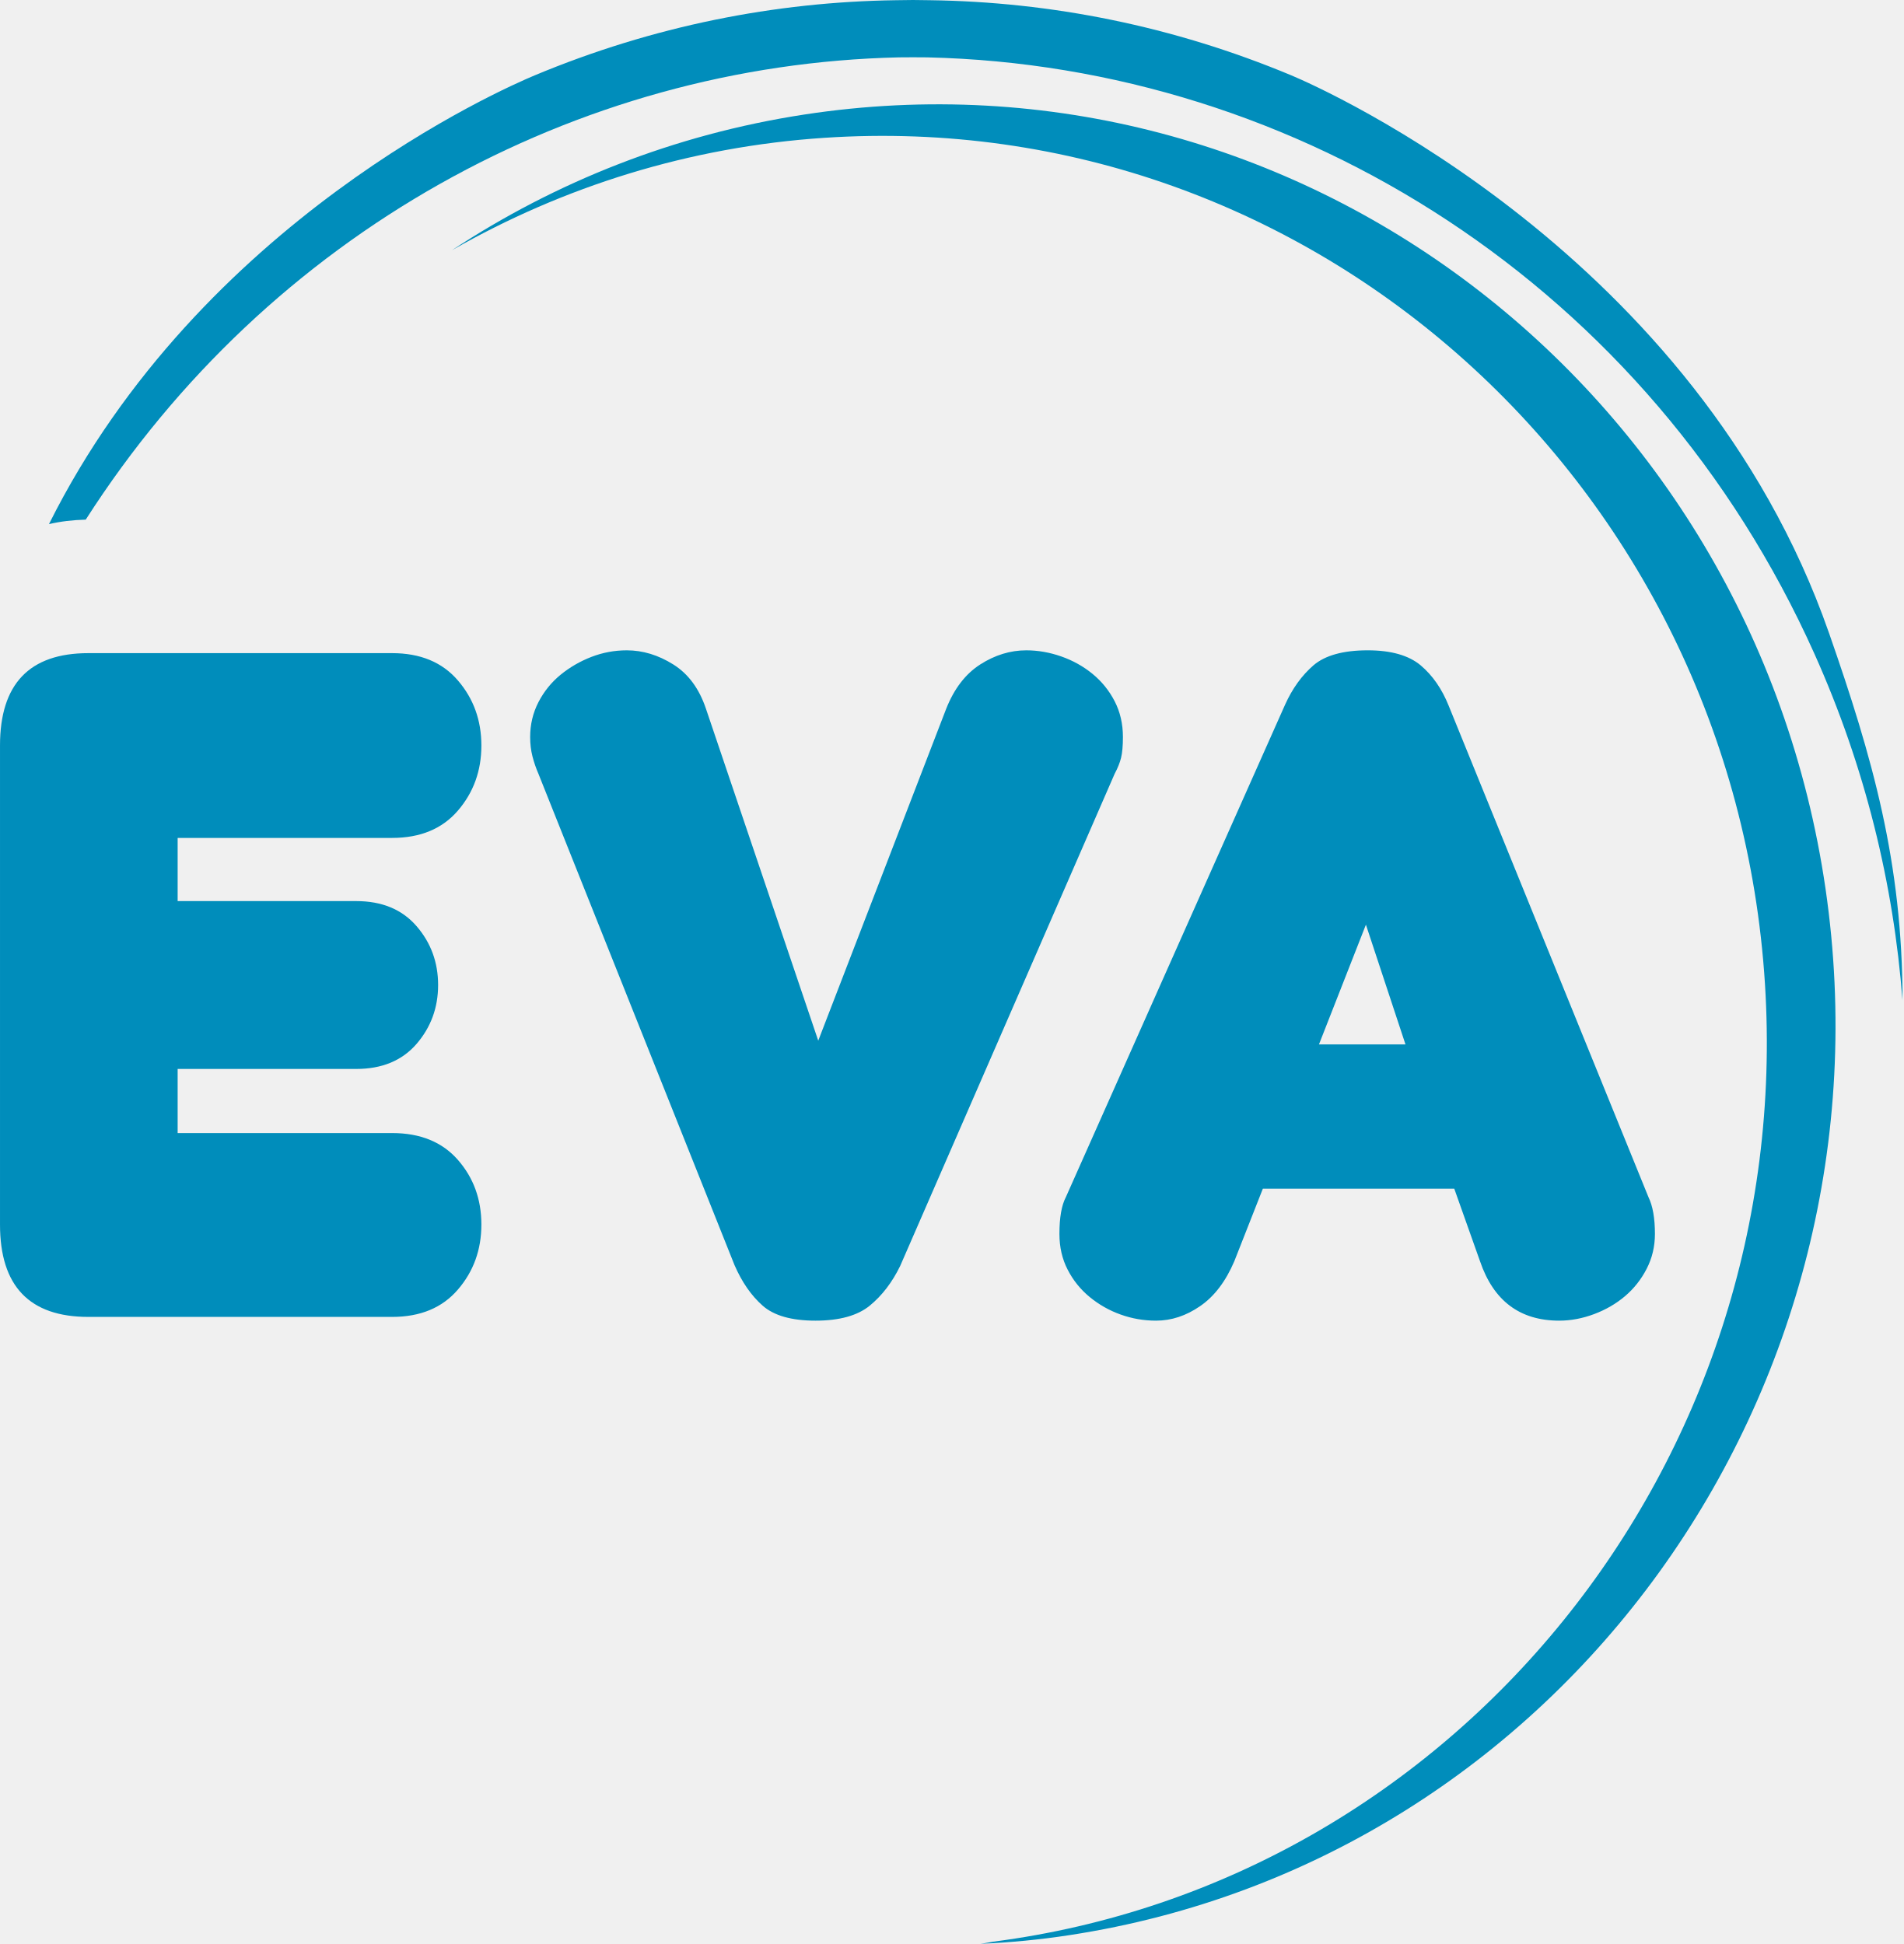
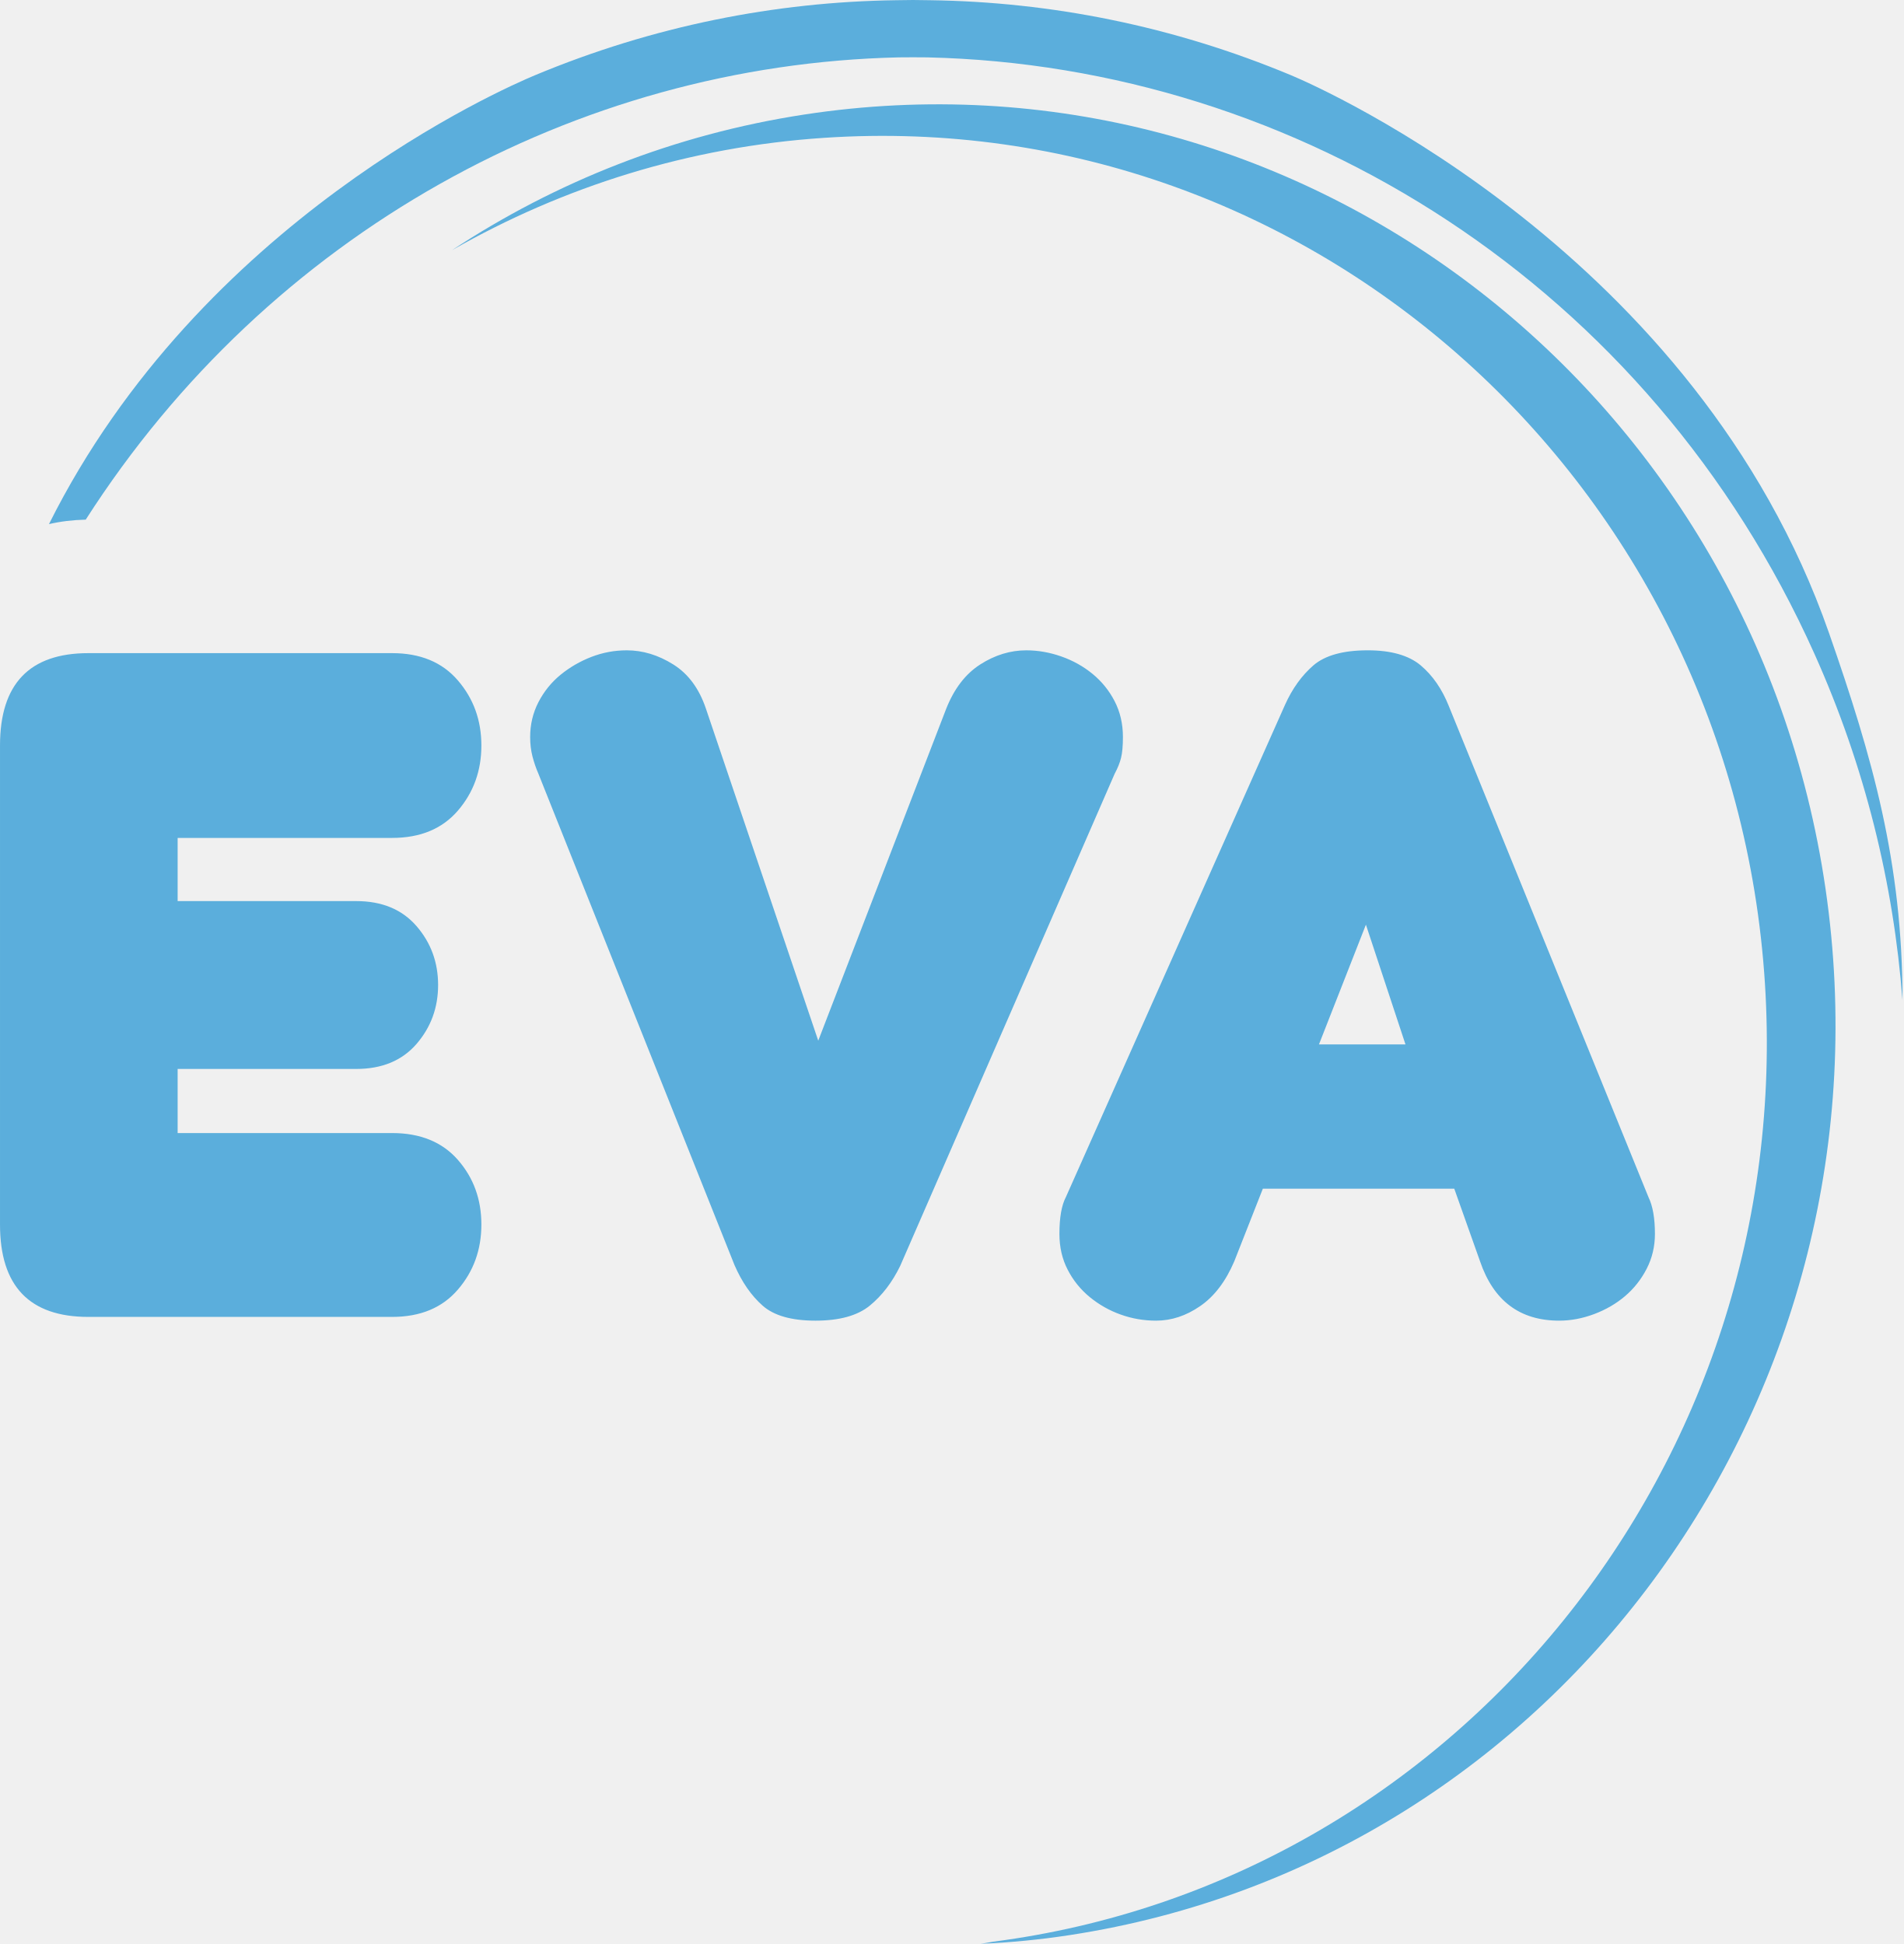
<svg xmlns="http://www.w3.org/2000/svg" width="416" height="425" viewBox="0 0 416 425" fill="none">
-   <mask id="mask0_59_2" style="mask-type:luminance" maskUnits="userSpaceOnUse" x="0" y="0" width="416" height="425">
+   <mask id="mask0_62_117" style="mask-type:luminance" maskUnits="userSpaceOnUse" x="0" y="0" width="416" height="425">
    <path d="M415.835 0H0V424.97H415.835V0Z" fill="white" />
  </mask>
-   <g mask="url(#mask0_59_2)">
-     <path d="M245.034 165.667C245.303 164.566 245.439 163.063 245.439 161.129C245.439 158.247 244.835 155.64 243.627 153.297C242.419 150.96 240.808 148.973 238.797 147.325C236.785 145.674 234.505 144.404 231.96 143.511C229.411 142.618 226.859 142.175 224.314 142.175C220.827 142.175 217.472 143.2 214.253 145.261C211.035 147.325 208.554 150.551 206.813 154.948L178.845 227.514L154.302 154.948C152.825 150.551 150.452 147.325 147.158 145.261C143.874 143.201 140.488 142.175 137 142.175C134.321 142.175 131.737 142.656 129.259 143.614C126.773 144.579 124.53 145.883 122.518 147.523C120.506 149.174 118.896 151.172 117.688 153.507C116.484 155.842 115.877 158.384 115.877 161.129C115.877 162.644 116.046 164.055 116.381 165.362C116.716 166.664 117.148 167.93 117.688 169.171L160.541 276.571C162.153 280.284 164.196 283.238 166.682 285.436C169.157 287.63 173.017 288.724 178.247 288.724C183.472 288.724 187.429 287.63 190.114 285.436C192.795 283.238 195.005 280.347 196.751 276.767L243.628 169.171C244.296 167.93 244.761 166.773 245.035 165.668L245.034 165.667ZM288.287 228.333L298.549 202.153L307.197 228.33L288.287 228.333ZM360.31 261.723L316.655 154.324C315.178 150.626 313.133 147.669 310.519 145.459C307.908 143.275 304.047 142.174 298.953 142.174C293.587 142.174 289.624 143.275 287.079 145.459C284.53 147.67 282.454 150.55 280.851 154.125L232.963 261.725C232.025 263.511 231.56 266.193 231.56 269.767C231.56 272.65 232.159 275.264 233.371 277.596C234.574 279.938 236.187 281.923 238.196 283.573C240.209 285.223 242.453 286.5 244.932 287.384C247.418 288.279 249.995 288.723 252.68 288.723C256.034 288.723 259.248 287.669 262.336 285.531C265.421 283.409 267.905 280.141 269.782 275.74L276.021 259.876L317.861 259.871L323.493 275.74C326.446 284.401 332.209 288.723 340.797 288.723C343.344 288.723 345.893 288.241 348.443 287.284C350.988 286.326 353.236 285.021 355.183 283.369C357.124 281.718 358.704 279.732 359.909 277.389C361.114 275.056 361.72 272.509 361.72 269.767C361.72 266.328 361.249 263.648 360.31 261.723ZM85.703 183.187C91.87 183.187 96.669 181.197 100.088 177.214C103.511 173.229 105.216 168.487 105.216 162.99C105.216 157.489 103.511 152.747 100.088 148.765C96.669 144.777 91.87 142.791 85.703 142.791H19.318C6.439 142.791 0.001 149.52 0.001 162.99V267.707C0.001 281.175 6.439 287.904 19.318 287.904H85.703C91.87 287.904 96.669 285.915 100.088 281.923C103.511 277.946 105.216 273.204 105.216 267.707C105.216 262.208 103.511 257.5 100.088 253.58C96.669 249.671 91.87 247.709 85.703 247.709H38.828V233.695H77.858C83.492 233.695 87.881 231.872 91.035 228.234C94.186 224.585 95.758 220.288 95.758 215.345C95.758 210.395 94.187 206.101 91.035 202.463C87.881 198.824 83.492 196.999 77.858 196.999H38.828V183.187H85.703Z" fill="#008DBB" />
-     <path d="M399.768 138.39C370.845 55.549 289.1 19.345 282.295 16.493C256.4 5.668 229.655 0.406 203.282 0.047C202.046 0.017 200.804 0.005 199.559 0C198.317 0.005 197.076 0.017 195.839 0.047C169.468 0.406 142.723 5.668 116.824 16.493C110.024 19.345 43.881 48.164 10.702 114.583C13.201 113.996 15.89 113.677 18.739 113.604C58.8 51.006 125.931 14.133 196.445 12.543C197.481 12.535 198.525 12.515 199.562 12.524C200.598 12.515 201.638 12.535 202.678 12.543C283.676 14.374 360.518 62.464 396.605 142.984C407.656 167.623 413.894 193.244 415.835 218.777C415.835 188.562 409.255 165.568 399.769 138.39H399.768Z" fill="#008DBB" />
-     <path d="M175.761 25.045C147.394 29.395 121.408 39.78 98.773 54.711C123.037 40.834 150.6 32.085 180.191 30.129C286.783 23.033 378.839 105.823 385.768 215.054C392.421 320.194 317.781 411.44 217.143 424.485C216.203 424.639 215.261 424.827 214.315 424.97C220.774 424.668 227.273 424.066 233.799 423.055C341.071 406.639 415.032 304.204 399.011 194.314C382.982 84.397 283.029 8.608 175.761 25.045Z" fill="#008DBB" />
+   <g mask="url(#mask0_62_117)">
+     <path d="M245.034 165.667C245.303 164.566 245.439 163.063 245.439 161.129C245.439 158.247 244.835 155.64 243.627 153.297C242.419 150.96 240.808 148.973 238.797 147.325C236.785 145.674 234.505 144.404 231.96 143.511C229.411 142.618 226.859 142.175 224.314 142.175C220.827 142.175 217.472 143.2 214.253 145.261C211.035 147.325 208.554 150.551 206.813 154.948L178.845 227.514L154.302 154.948C152.825 150.551 150.452 147.325 147.158 145.261C143.874 143.201 140.488 142.175 137 142.175C134.321 142.175 131.737 142.656 129.259 143.614C126.773 144.579 124.53 145.883 122.518 147.523C120.506 149.174 118.896 151.172 117.688 153.507C116.484 155.842 115.877 158.384 115.877 161.129C115.877 162.644 116.046 164.055 116.381 165.362C116.716 166.664 117.148 167.93 117.688 169.171L160.541 276.571C162.153 280.284 164.196 283.238 166.682 285.436C169.157 287.63 173.017 288.724 178.247 288.724C183.472 288.724 187.429 287.63 190.114 285.436C192.795 283.238 195.005 280.347 196.751 276.767L243.628 169.171C244.296 167.93 244.761 166.773 245.035 165.668L245.034 165.667ZM288.287 228.333L298.549 202.153L307.197 228.33L288.287 228.333ZM360.31 261.723L316.655 154.324C315.178 150.626 313.133 147.669 310.519 145.459C307.908 143.275 304.047 142.174 298.953 142.174C293.587 142.174 289.624 143.275 287.079 145.459C284.53 147.67 282.454 150.55 280.851 154.125L232.963 261.725C232.025 263.511 231.56 266.193 231.56 269.767C231.56 272.65 232.159 275.264 233.371 277.596C234.574 279.938 236.187 281.923 238.196 283.573C240.209 285.223 242.453 286.5 244.932 287.384C247.418 288.279 249.995 288.723 252.68 288.723C256.034 288.723 259.248 287.669 262.336 285.531C265.421 283.409 267.905 280.141 269.782 275.74L276.021 259.876L317.861 259.871L323.493 275.74C326.446 284.401 332.209 288.723 340.797 288.723C343.344 288.723 345.893 288.241 348.443 287.284C350.988 286.326 353.236 285.021 355.183 283.369C357.124 281.718 358.704 279.732 359.909 277.389C361.114 275.056 361.72 272.509 361.72 269.767C361.72 266.328 361.249 263.648 360.31 261.723ZM85.703 183.187C91.87 183.187 96.669 181.197 100.088 177.214C103.511 173.229 105.216 168.487 105.216 162.99C105.216 157.489 103.511 152.747 100.088 148.765C96.669 144.777 91.87 142.791 85.703 142.791H19.318C6.439 142.791 0.001 149.52 0.001 162.99V267.707C0.001 281.175 6.439 287.904 19.318 287.904H85.703C91.87 287.904 96.669 285.915 100.088 281.923C103.511 277.946 105.216 273.204 105.216 267.707C105.216 262.208 103.511 257.5 100.088 253.58C96.669 249.671 91.87 247.709 85.703 247.709H38.828V233.695H77.858C83.492 233.695 87.881 231.872 91.035 228.234C94.187 224.585 95.758 220.288 95.758 215.345C95.758 210.395 94.187 206.101 91.035 202.463C87.881 198.824 83.492 196.999 77.858 196.999H38.828V183.187H85.703Z" fill="#5BAEDC" />
+     <path d="M399.768 138.39C370.845 55.549 289.1 19.345 282.295 16.493C256.4 5.668 229.655 0.406 203.282 0.047C202.046 0.017 200.804 0.005 199.559 0C198.317 0.005 197.076 0.017 195.839 0.047C169.468 0.406 142.723 5.668 116.824 16.493C110.024 19.345 43.881 48.164 10.702 114.583C13.201 113.996 15.891 113.677 18.739 113.604C58.8 51.006 125.931 14.133 196.445 12.543C197.481 12.535 198.525 12.515 199.562 12.524C200.598 12.515 201.638 12.535 202.678 12.543C283.676 14.374 360.518 62.464 396.605 142.984C407.656 167.623 413.894 193.244 415.835 218.777C415.835 188.562 409.255 165.568 399.769 138.39H399.768Z" fill="#5BAEDC" />
+     <path d="M175.761 25.045C147.394 29.395 121.408 39.78 98.773 54.711C123.037 40.834 150.6 32.085 180.191 30.129C286.783 23.033 378.839 105.823 385.768 215.054C392.421 320.194 317.781 411.44 217.143 424.485C216.203 424.639 215.261 424.827 214.315 424.97C220.774 424.668 227.273 424.066 233.799 423.055C341.071 406.639 415.032 304.204 399.011 194.314C382.982 84.397 283.029 8.608 175.761 25.045Z" fill="#5BAEDC" />
  </g>
</svg>
